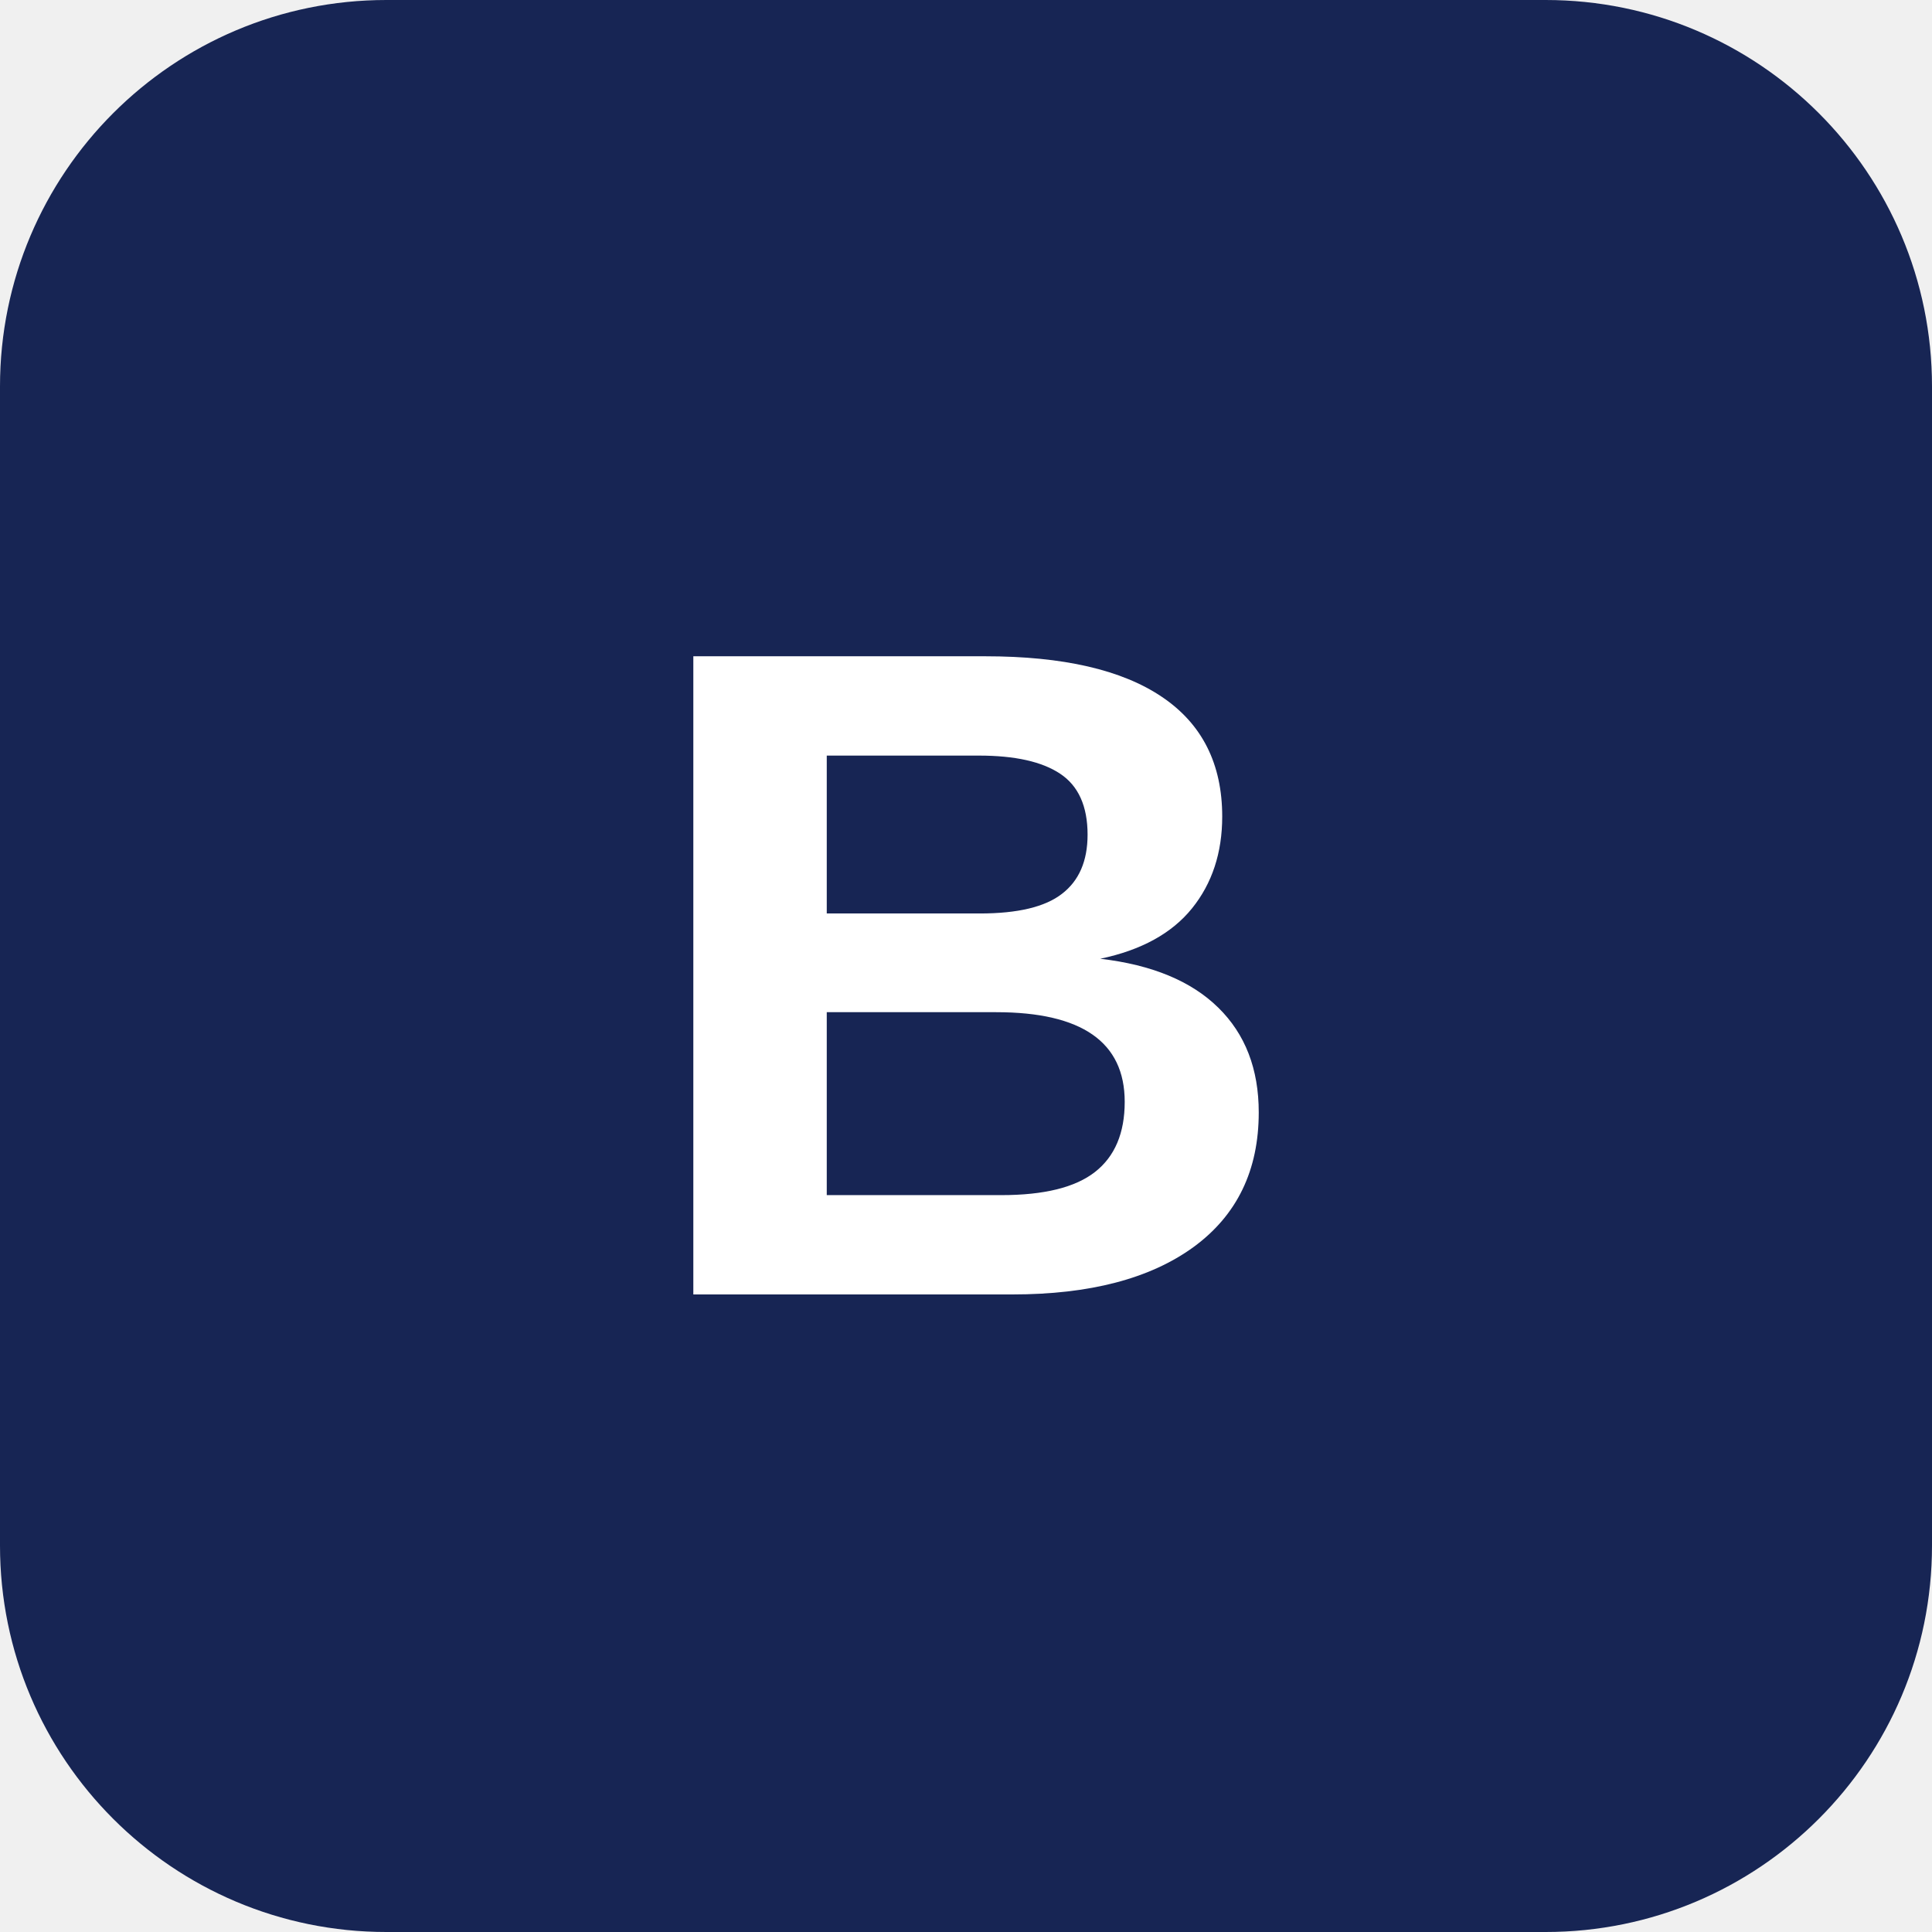
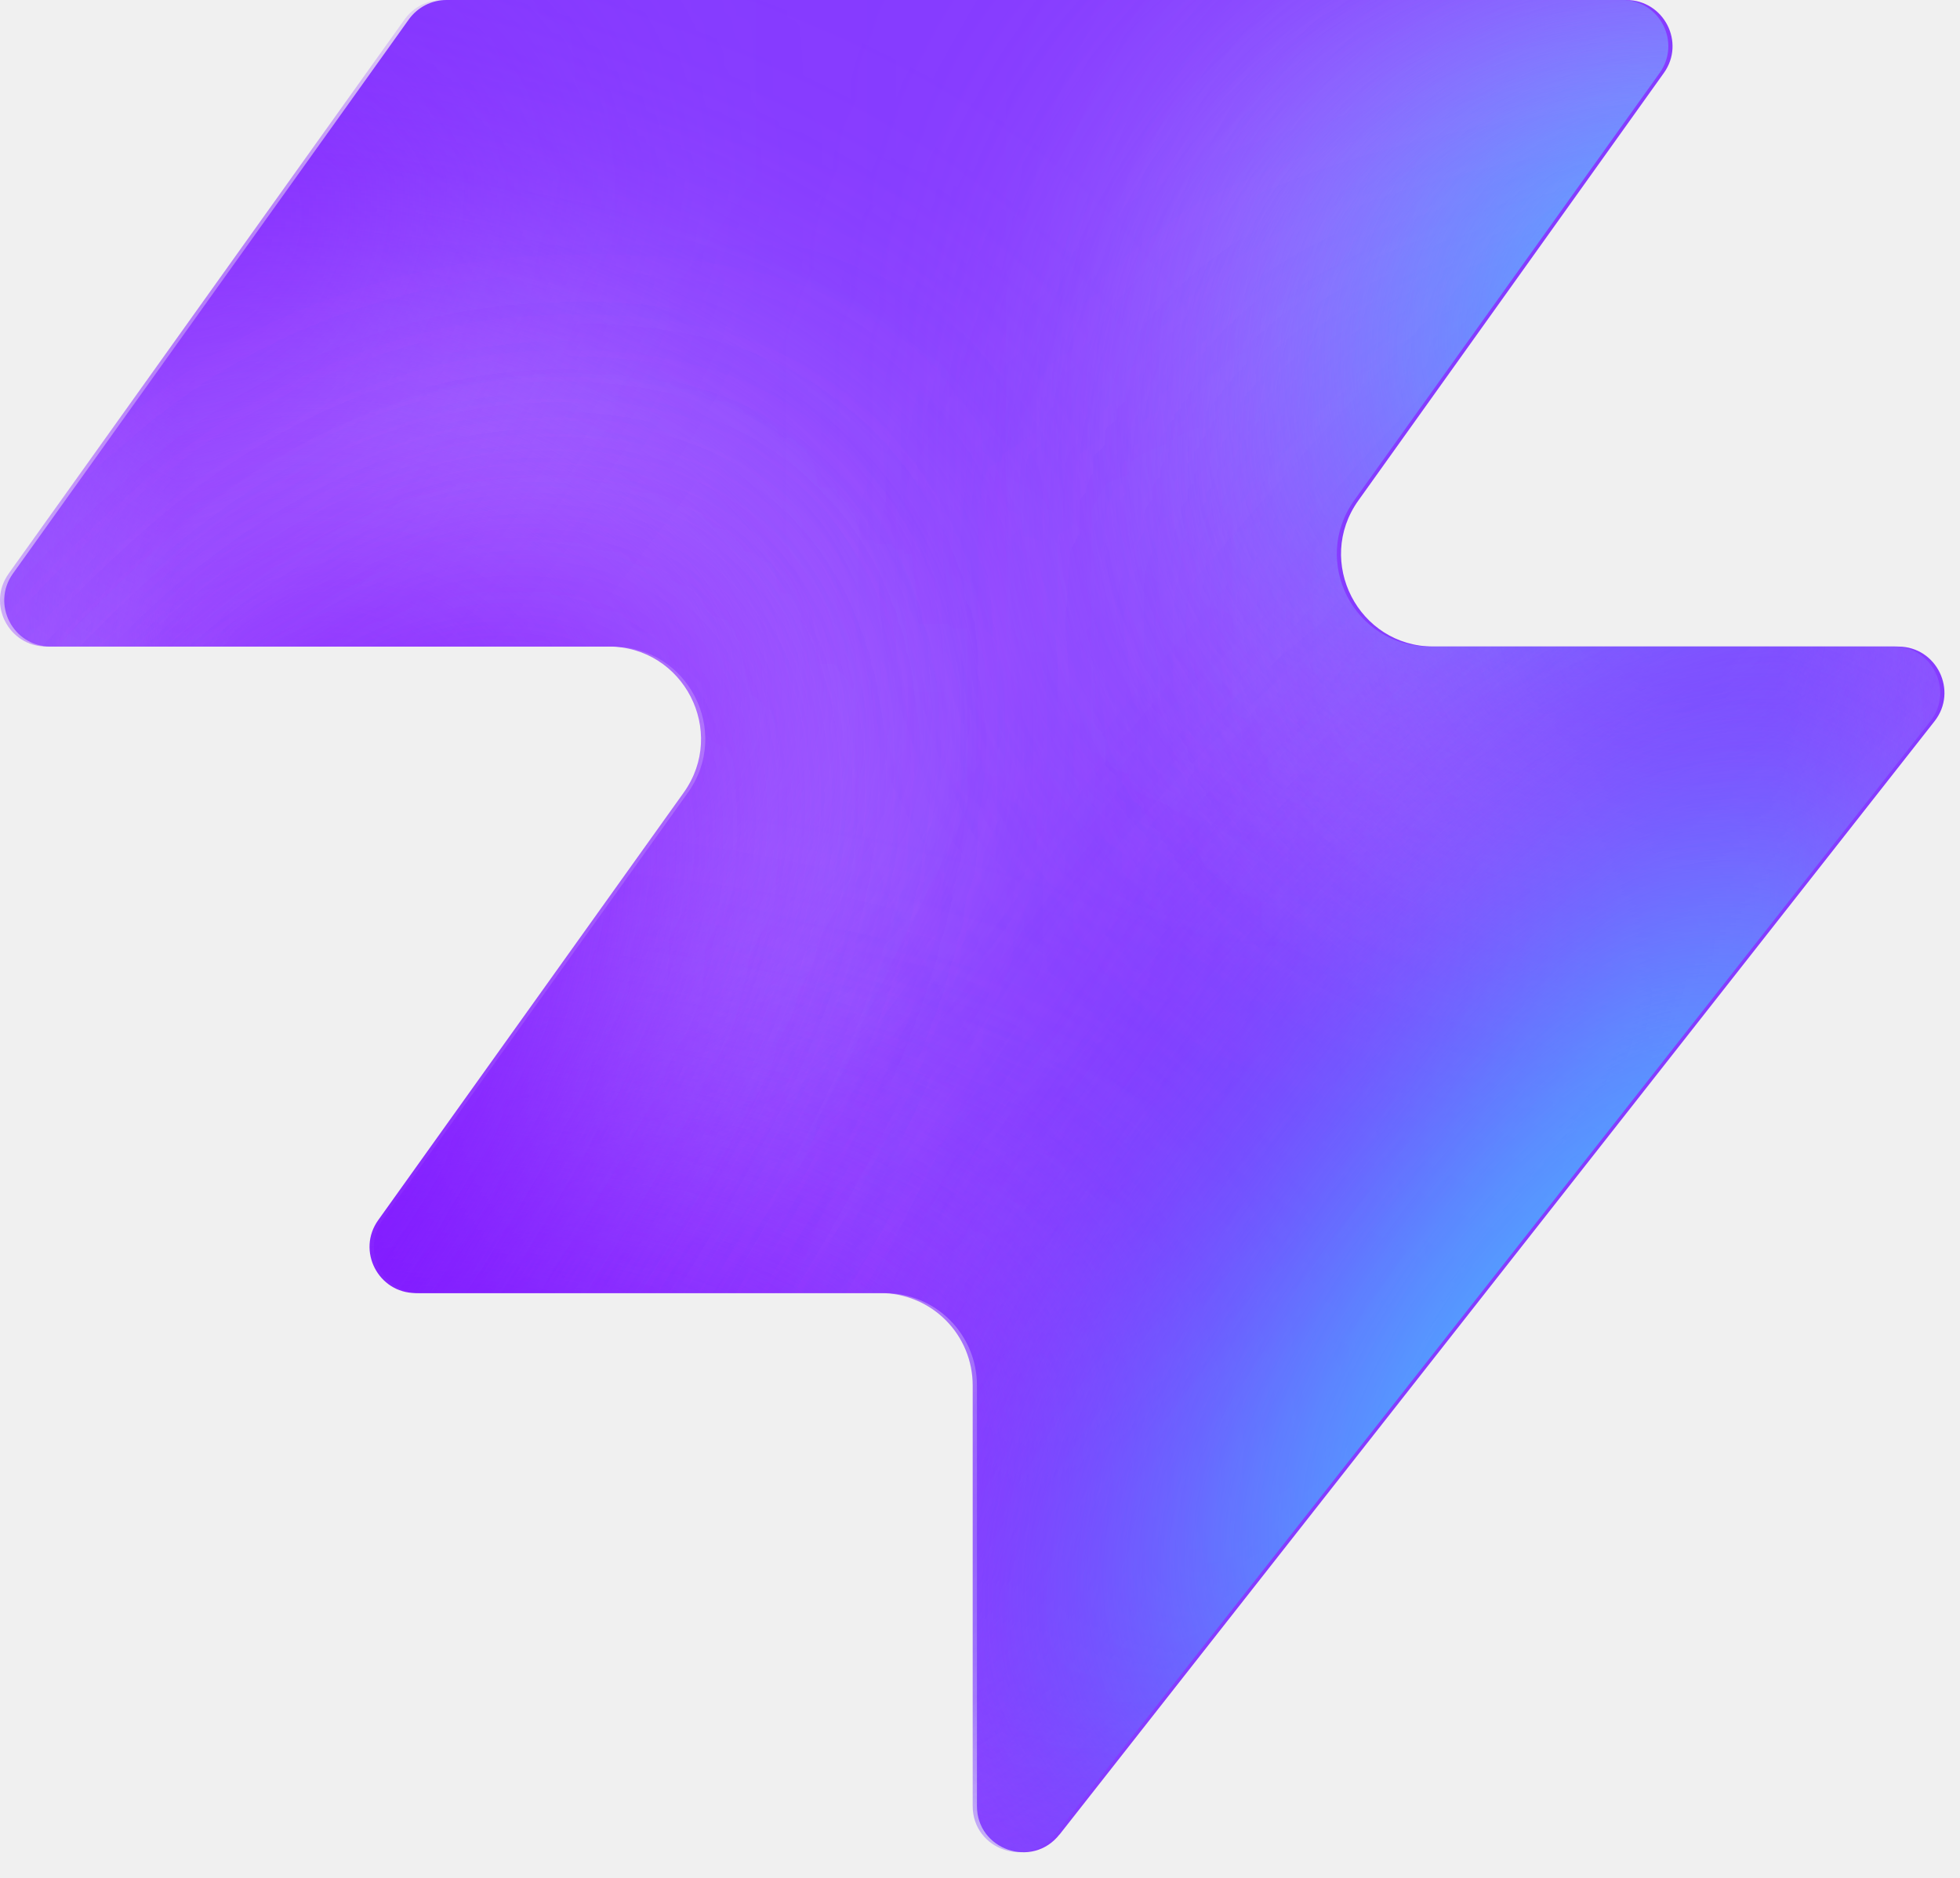
- <svg xmlns="http://www.w3.org/2000/svg" viewBox="0 0 100 100">
-   <rect width="100" height="100" rx="20" fill="#172554" />
-   <text x="50" y="67" font-size="48" text-anchor="middle" fill="#ffffff" font-family="Arial" font-weight="bold">B</text>
+ <svg xmlns="http://www.w3.org/2000/svg" width="48" height="46" fill="none" viewBox="0 0 48 46">
+   <path fill="#863bff" d="M25.946 44.938c-.664.845-2.021.375-2.021-.698V33.937a2.26 2.26 0 0 0-2.262-2.262H10.287c-.92 0-1.456-1.04-.92-1.788l7.48-10.471c1.07-1.497 0-3.578-1.842-3.578H1.237c-.92 0-1.456-1.04-.92-1.788L10.013.474c.214-.297.556-.474.92-.474h28.894c.92 0 1.456 1.04.92 1.788l-7.48 10.471c-1.07 1.498 0 3.579 1.842 3.579h11.377c.943 0 1.473 1.088.89 1.83L25.947 44.94z" style="fill:#863bff;fill:color(display-p3 .525 .23 1);fill-opacity:1" />
+   <mask id="a" width="48" height="46" x="0" y="0" maskUnits="userSpaceOnUse" style="mask-type:alpha">
+     <path fill="#000" d="M25.842 44.938c-.664.844-2.021.375-2.021-.698V33.937a2.26 2.26 0 0 0-2.262-2.262H10.183c-.92 0-1.456-1.04-.92-1.788l7.48-10.471c1.07-1.498 0-3.579-1.842-3.579H1.133c-.92 0-1.456-1.04-.92-1.787L9.91.473c.214-.297.556-.474.92-.474h28.894c.92 0 1.456 1.04.92 1.788l-7.48 10.471c-1.07 1.498 0 3.578 1.842 3.578h11.377c.943 0 1.473 1.088.89 1.832L25.843 44.94z" style="fill:#000;fill-opacity:1" />
+   </mask>
+   <g mask="url(#a)">
+     <g filter="url(#b)">
+       <ellipse cx="5.508" cy="14.704" fill="#ede6ff" rx="5.508" ry="14.704" style="fill:#ede6ff;fill:color(display-p3 .927 .903 1);fill-opacity:1" transform="matrix(.00324 1 1 -.00324 -4.47 31.516)" />
+     </g>
+     <g filter="url(#c)">
+       <ellipse cx="10.399" cy="29.851" fill="#ede6ff" rx="10.399" ry="29.851" style="fill:#ede6ff;fill:color(display-p3 .927 .903 1);fill-opacity:1" transform="matrix(.00324 1 1 -.00324 -39.328 7.883)" />
+     </g>
+     <g filter="url(#d)">
+       <ellipse cx="5.508" cy="30.487" fill="#7e14ff" rx="5.508" ry="30.487" style="fill:#7e14ff;fill:color(display-p3 .492 .077 1);fill-opacity:1" transform="rotate(89.814 -25.913 -14.639)scale(1 -1)" />
+     </g>
+     <g filter="url(#e)">
+       <ellipse cx="5.508" cy="30.599" fill="#7e14ff" rx="5.508" ry="30.599" style="fill:#7e14ff;fill:color(display-p3 .492 .077 1);fill-opacity:1" transform="rotate(89.814 -32.644 -3.334)scale(1 -1)" />
+     </g>
+     <g filter="url(#f)">
+       <ellipse cx="5.508" cy="30.599" fill="#7e14ff" rx="5.508" ry="30.599" style="fill:#7e14ff;fill:color(display-p3 .492 .077 1);fill-opacity:1" transform="matrix(.00324 1 1 -.00324 -34.34 30.47)" />
+     </g>
+     <g filter="url(#g)">
+       <ellipse cx="14.072" cy="22.078" fill="#ede6ff" rx="14.072" ry="22.078" style="fill:#ede6ff;fill:color(display-p3 .927 .903 1);fill-opacity:1" transform="rotate(93.35 24.506 48.493)scale(-1 1)" />
+     </g>
+     <g filter="url(#h)">
+       <ellipse cx="3.47" cy="21.501" fill="#7e14ff" rx="3.47" ry="21.501" style="fill:#7e14ff;fill:color(display-p3 .492 .077 1);fill-opacity:1" transform="rotate(89.009 28.708 47.59)scale(-1 1)" />
+     </g>
+     <g filter="url(#i)">
+       <ellipse cx="3.47" cy="21.501" fill="#7e14ff" rx="3.47" ry="21.501" style="fill:#7e14ff;fill:color(display-p3 .492 .077 1);fill-opacity:1" transform="rotate(89.009 28.708 47.59)scale(-1 1)" />
+     </g>
+     <g filter="url(#j)">
+       <ellipse cx=".387" cy="8.972" fill="#7e14ff" rx="4.407" ry="29.108" style="fill:#7e14ff;fill:color(display-p3 .492 .077 1);fill-opacity:1" transform="rotate(39.51 .387 8.972)" />
+     </g>
+     <g filter="url(#k)">
+       <ellipse cx="47.523" cy="-6.092" fill="#7e14ff" rx="4.407" ry="29.108" style="fill:#7e14ff;fill:color(display-p3 .492 .077 1);fill-opacity:1" transform="rotate(37.892 47.523 -6.092)" />
+     </g>
+     <g filter="url(#l)">
+       <ellipse cx="41.412" cy="6.333" fill="#47bfff" rx="5.971" ry="9.665" style="fill:#47bfff;fill:color(display-p3 .28 .748 1);fill-opacity:1" transform="rotate(37.892 41.412 6.333)" />
+     </g>
+     <g filter="url(#m)">
+       <ellipse cx="-1.879" cy="38.332" fill="#7e14ff" rx="4.407" ry="29.108" style="fill:#7e14ff;fill:color(display-p3 .492 .077 1);fill-opacity:1" transform="rotate(37.892 -1.88 38.332)" />
+     </g>
+     <g filter="url(#n)">
+       <ellipse cx="-1.879" cy="38.332" fill="#7e14ff" rx="4.407" ry="29.108" style="fill:#7e14ff;fill:color(display-p3 .492 .077 1);fill-opacity:1" transform="rotate(37.892 -1.88 38.332)" />
+     </g>
+     <g filter="url(#o)">
+       <ellipse cx="35.651" cy="29.907" fill="#7e14ff" rx="4.407" ry="29.108" style="fill:#7e14ff;fill:color(display-p3 .492 .077 1);fill-opacity:1" transform="rotate(37.892 35.651 29.907)" />
+     </g>
+     <g filter="url(#p)">
+       <ellipse cx="38.418" cy="32.4" fill="#47bfff" rx="5.971" ry="15.297" style="fill:#47bfff;fill:color(display-p3 .28 .748 1);fill-opacity:1" transform="rotate(37.892 38.418 32.4)" />
+     </g>
+   </g>
+   <defs>
+     <filter id="b" width="60.045" height="41.654" x="-19.77" y="16.149" color-interpolation-filters="sRGB" filterUnits="userSpaceOnUse">
+       <feFlood flood-opacity="0" result="BackgroundImageFix" />
+       <feBlend in="SourceGraphic" in2="BackgroundImageFix" result="shape" />
+       <feGaussianBlur result="effect1_foregroundBlur_2002_17158" stdDeviation="7.659" />
+     </filter>
+     <filter id="c" width="90.34" height="51.437" x="-54.613" y="-7.533" color-interpolation-filters="sRGB" filterUnits="userSpaceOnUse">
+       <feFlood flood-opacity="0" result="BackgroundImageFix" />
+       <feBlend in="SourceGraphic" in2="BackgroundImageFix" result="shape" />
+       <feGaussianBlur result="effect1_foregroundBlur_2002_17158" stdDeviation="7.659" />
+     </filter>
+     <filter id="d" width="79.355" height="29.4" x="-49.64" y="2.03" color-interpolation-filters="sRGB" filterUnits="userSpaceOnUse">
+       <feFlood flood-opacity="0" result="BackgroundImageFix" />
+       <feBlend in="SourceGraphic" in2="BackgroundImageFix" result="shape" />
+       <feGaussianBlur result="effect1_foregroundBlur_2002_17158" stdDeviation="4.596" />
+     </filter>
+     <filter id="e" width="79.579" height="29.4" x="-45.045" y="20.029" color-interpolation-filters="sRGB" filterUnits="userSpaceOnUse">
+       <feFlood flood-opacity="0" result="BackgroundImageFix" />
+       <feBlend in="SourceGraphic" in2="BackgroundImageFix" result="shape" />
+       <feGaussianBlur result="effect1_foregroundBlur_2002_17158" stdDeviation="4.596" />
+     </filter>
+     <filter id="f" width="79.579" height="29.4" x="-43.513" y="21.178" color-interpolation-filters="sRGB" filterUnits="userSpaceOnUse">
+       <feFlood flood-opacity="0" result="BackgroundImageFix" />
+       <feBlend in="SourceGraphic" in2="BackgroundImageFix" result="shape" />
+       <feGaussianBlur result="effect1_foregroundBlur_2002_17158" stdDeviation="4.596" />
+     </filter>
+     <filter id="g" width="74.749" height="58.852" x="15.756" y="-17.901" color-interpolation-filters="sRGB" filterUnits="userSpaceOnUse">
+       <feFlood flood-opacity="0" result="BackgroundImageFix" />
+       <feBlend in="SourceGraphic" in2="BackgroundImageFix" result="shape" />
+       <feGaussianBlur result="effect1_foregroundBlur_2002_17158" stdDeviation="7.659" />
+     </filter>
+     <filter id="h" width="61.377" height="25.362" x="23.548" y="2.284" color-interpolation-filters="sRGB" filterUnits="userSpaceOnUse">
+       <feFlood flood-opacity="0" result="BackgroundImageFix" />
+       <feBlend in="SourceGraphic" in2="BackgroundImageFix" result="shape" />
+       <feGaussianBlur result="effect1_foregroundBlur_2002_17158" stdDeviation="4.596" />
+     </filter>
+     <filter id="i" width="61.377" height="25.362" x="23.548" y="2.284" color-interpolation-filters="sRGB" filterUnits="userSpaceOnUse">
+       <feFlood flood-opacity="0" result="BackgroundImageFix" />
+       <feBlend in="SourceGraphic" in2="BackgroundImageFix" result="shape" />
+       <feGaussianBlur result="effect1_foregroundBlur_2002_17158" stdDeviation="4.596" />
+     </filter>
+     <filter id="j" width="56.045" height="63.649" x="-27.636" y="-22.853" color-interpolation-filters="sRGB" filterUnits="userSpaceOnUse">
+       <feFlood flood-opacity="0" result="BackgroundImageFix" />
+       <feBlend in="SourceGraphic" in2="BackgroundImageFix" result="shape" />
+       <feGaussianBlur result="effect1_foregroundBlur_2002_17158" stdDeviation="4.596" />
+     </filter>
+     <filter id="k" width="54.814" height="64.646" x="20.116" y="-38.415" color-interpolation-filters="sRGB" filterUnits="userSpaceOnUse">
+       <feFlood flood-opacity="0" result="BackgroundImageFix" />
+       <feBlend in="SourceGraphic" in2="BackgroundImageFix" result="shape" />
+       <feGaussianBlur result="effect1_foregroundBlur_2002_17158" stdDeviation="4.596" />
+     </filter>
+     <filter id="l" width="33.541" height="35.313" x="24.641" y="-11.323" color-interpolation-filters="sRGB" filterUnits="userSpaceOnUse">
+       <feFlood flood-opacity="0" result="BackgroundImageFix" />
+       <feBlend in="SourceGraphic" in2="BackgroundImageFix" result="shape" />
+       <feGaussianBlur result="effect1_foregroundBlur_2002_17158" stdDeviation="4.596" />
+     </filter>
+     <filter id="m" width="54.814" height="64.646" x="-29.286" y="6.009" color-interpolation-filters="sRGB" filterUnits="userSpaceOnUse">
+       <feFlood flood-opacity="0" result="BackgroundImageFix" />
+       <feBlend in="SourceGraphic" in2="BackgroundImageFix" result="shape" />
+       <feGaussianBlur result="effect1_foregroundBlur_2002_17158" stdDeviation="4.596" />
+     </filter>
+     <filter id="n" width="54.814" height="64.646" x="-29.286" y="6.009" color-interpolation-filters="sRGB" filterUnits="userSpaceOnUse">
+       <feFlood flood-opacity="0" result="BackgroundImageFix" />
+       <feBlend in="SourceGraphic" in2="BackgroundImageFix" result="shape" />
+       <feGaussianBlur result="effect1_foregroundBlur_2002_17158" stdDeviation="4.596" />
+     </filter>
+     <filter id="o" width="54.814" height="64.646" x="8.244" y="-2.416" color-interpolation-filters="sRGB" filterUnits="userSpaceOnUse">
+       <feFlood flood-opacity="0" result="BackgroundImageFix" />
+       <feBlend in="SourceGraphic" in2="BackgroundImageFix" result="shape" />
+       <feGaussianBlur result="effect1_foregroundBlur_2002_17158" stdDeviation="4.596" />
+     </filter>
+     <filter id="p" width="39.409" height="43.623" x="18.713" y="10.588" color-interpolation-filters="sRGB" filterUnits="userSpaceOnUse">
+       <feFlood flood-opacity="0" result="BackgroundImageFix" />
+       <feBlend in="SourceGraphic" in2="BackgroundImageFix" result="shape" />
+       <feGaussianBlur result="effect1_foregroundBlur_2002_17158" stdDeviation="4.596" />
+     </filter>
+   </defs>
</svg>
